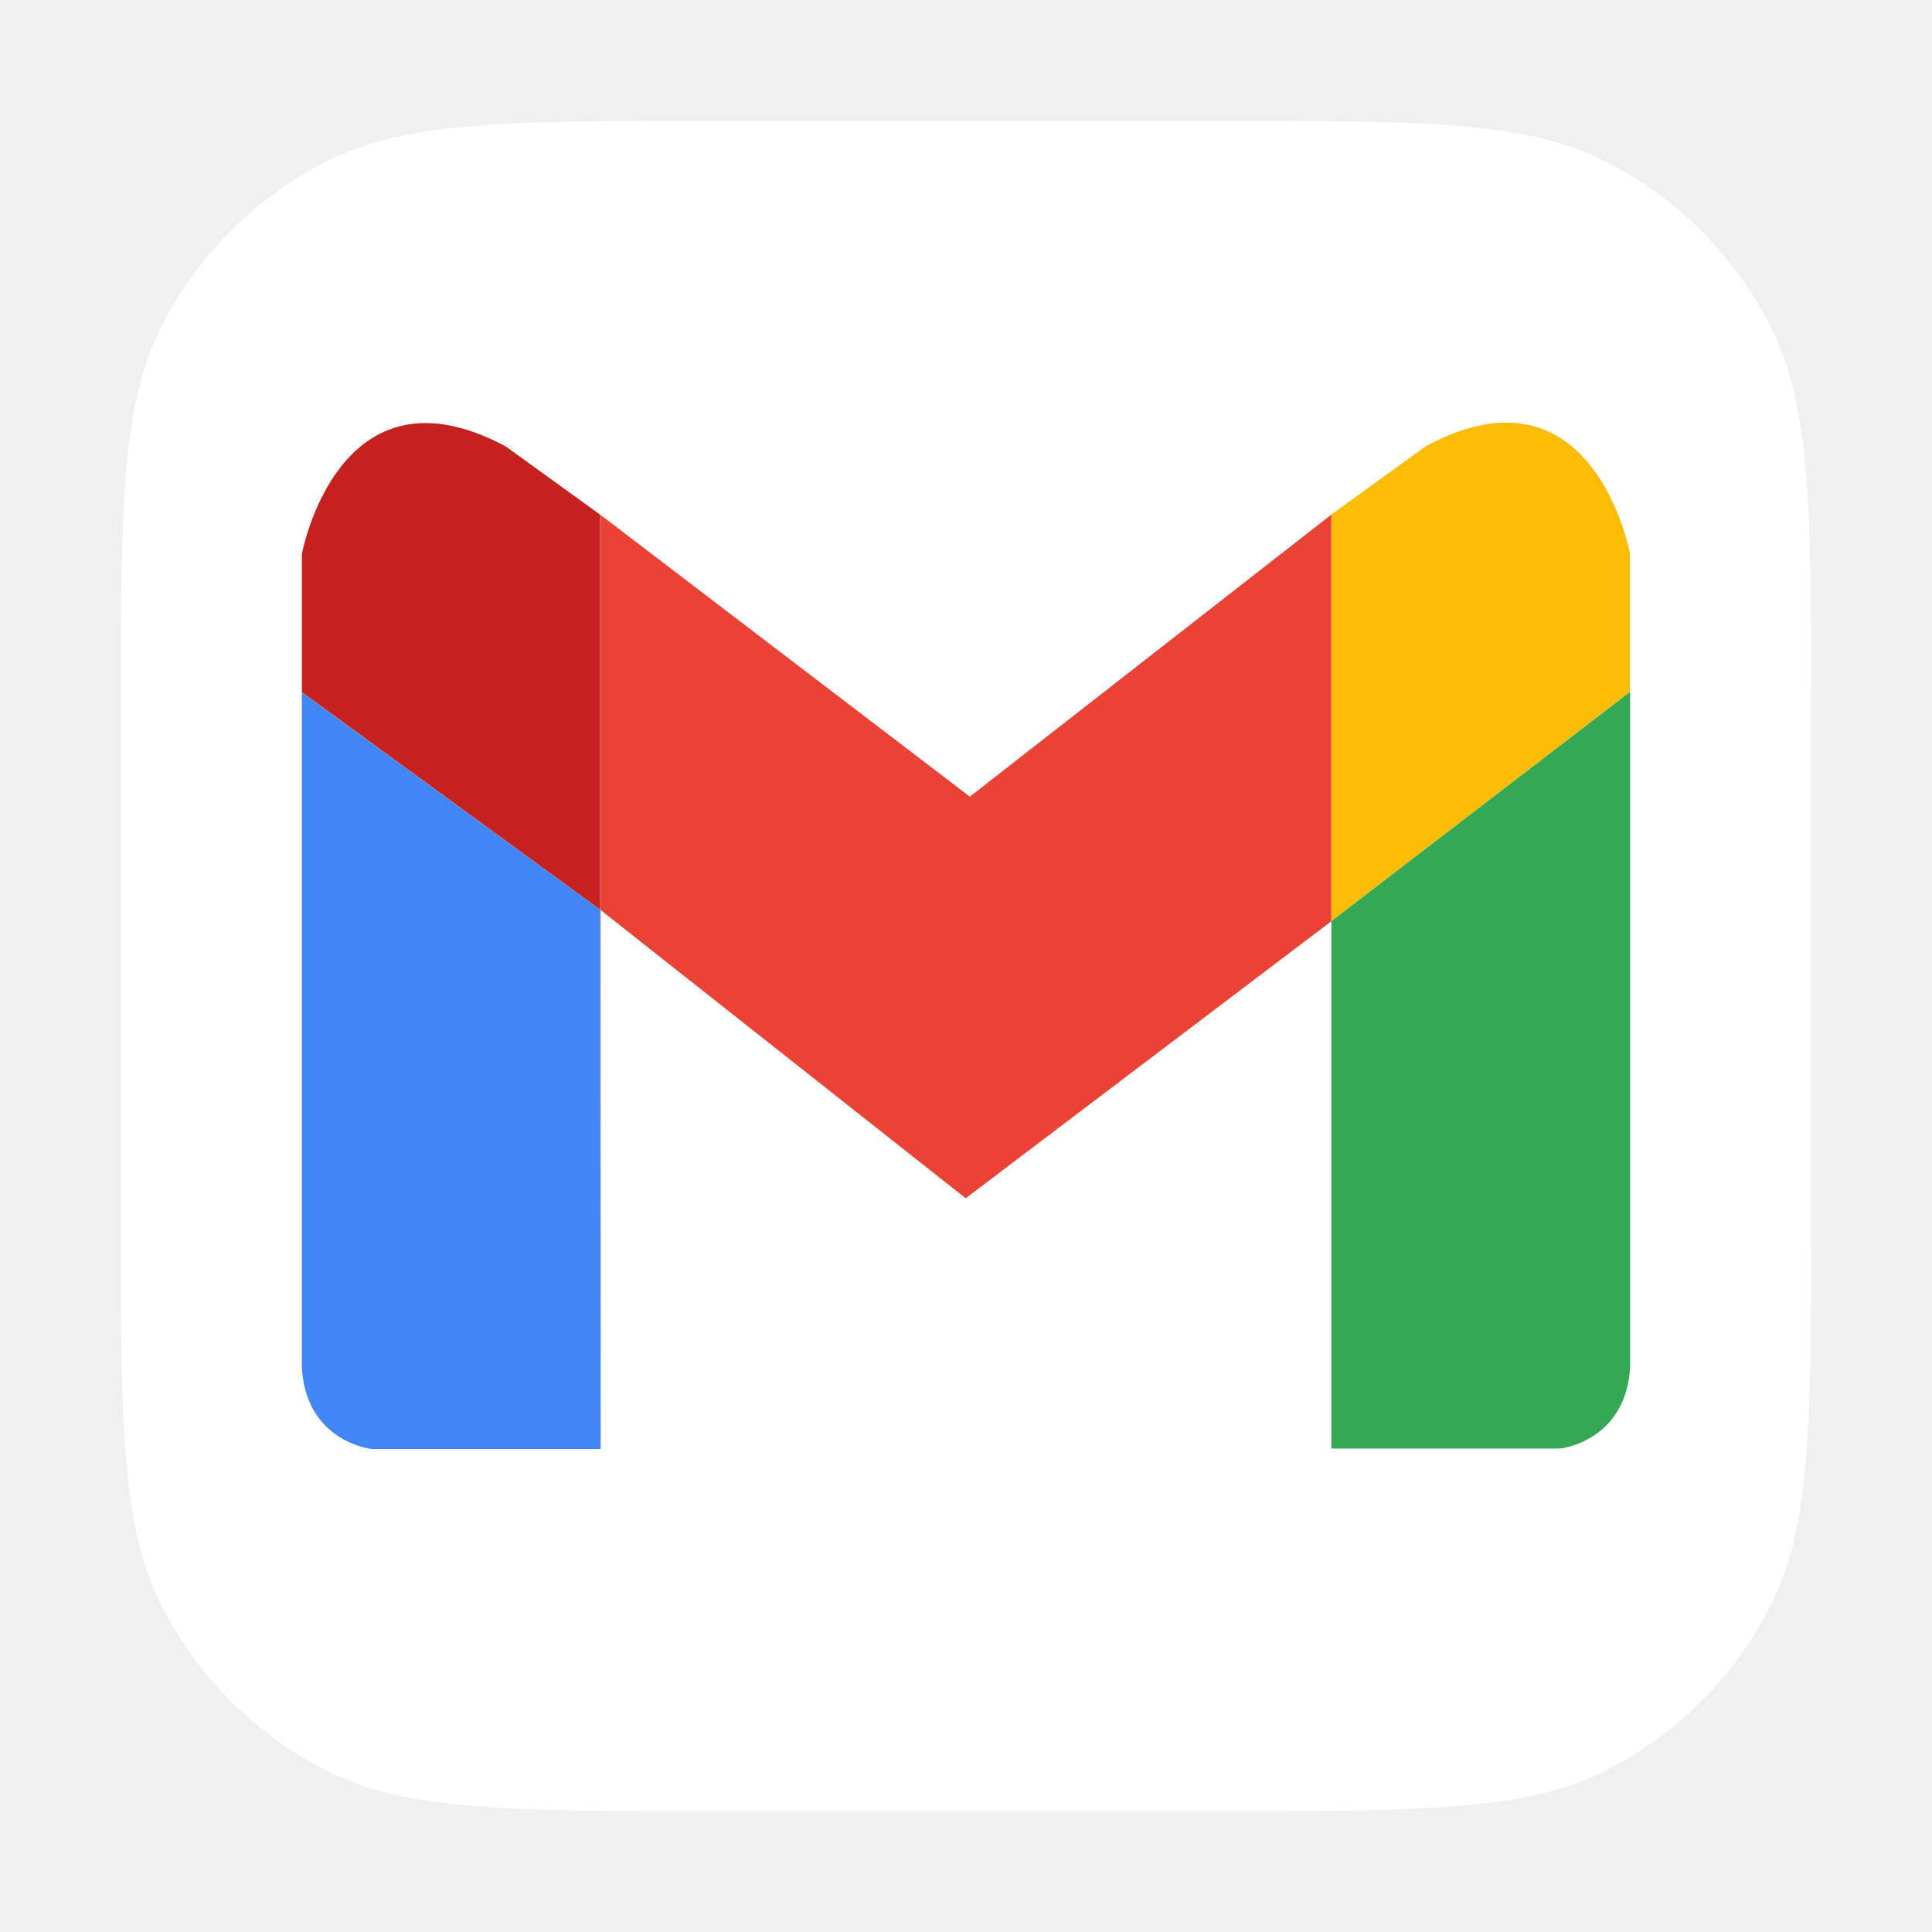
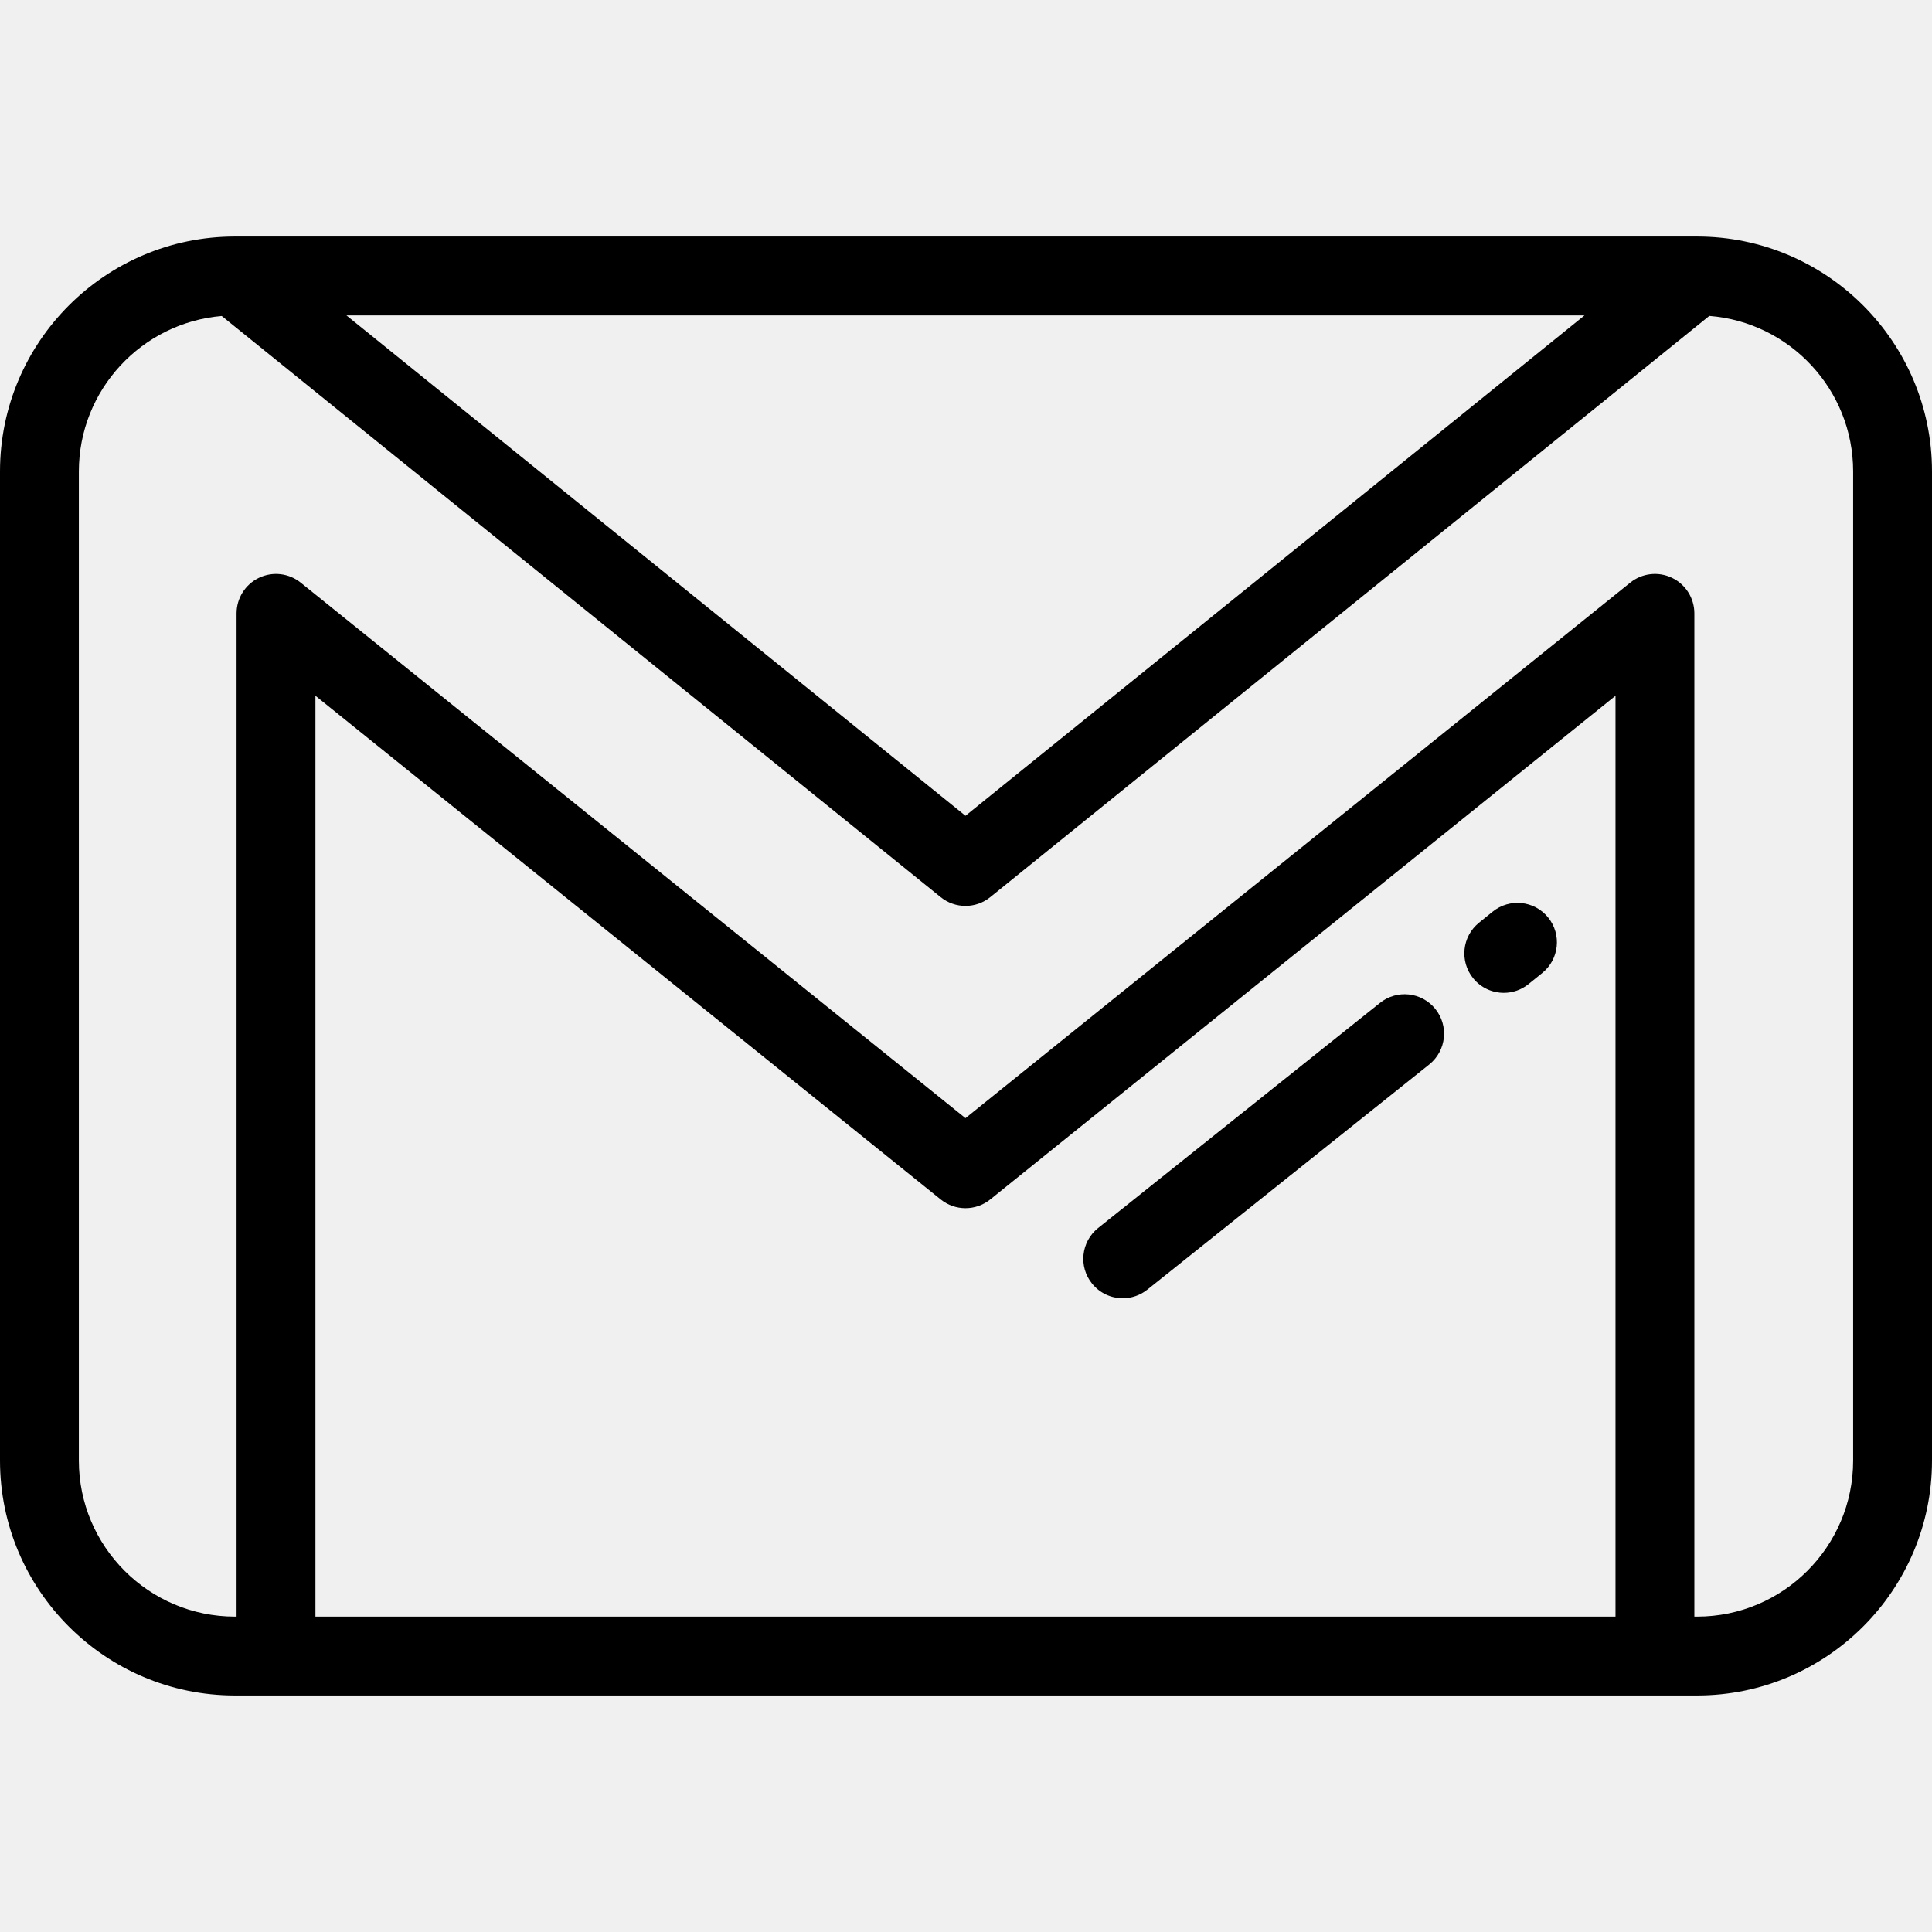
- <svg xmlns="http://www.w3.org/2000/svg" width="800px" height="800px" viewBox="0 0 32 32" fill="none">
-   <path d="M2 11.956C2 8.471 2 6.728 2.678 5.397C3.275 4.227 4.227 3.275 5.397 2.678C6.728 2 8.471 2 11.956 2H20.044C23.529 2 25.272 2 26.603 2.678C27.773 3.275 28.725 4.227 29.322 5.397C30 6.728 30 8.471 30 11.956V20.044C30 23.529 30 25.272 29.322 26.603C28.725 27.773 27.773 28.725 26.603 29.322C25.272 30 23.529 30 20.044 30H11.956C8.471 30 6.728 30 5.397 29.322C4.227 28.725 3.275 27.773 2.678 26.603C2 25.272 2 23.529 2 20.044V11.956Z" fill="white" />
-   <path d="M22.052 8.523L16.064 13.195L9.94 8.523V8.524L9.948 8.531V15.073L15.995 19.847L22.052 15.258V8.523Z" fill="#EA4335" />
-   <path d="M23.623 7.386L22.051 8.523V15.258L26.998 11.459V9.171C26.998 9.171 26.398 5.903 23.623 7.386Z" fill="#FBBC05" />
-   <path d="M22.051 15.258V23.992H25.843C25.843 23.992 26.922 23.881 27 22.651V11.459L22.051 15.258Z" fill="#34A853" />
-   <path d="M9.948 24V15.073L9.94 15.067L9.948 24Z" fill="#C5221F" />
-   <path d="M9.94 8.524L8.376 7.394C5.602 5.91 5 9.177 5 9.177V11.465L9.94 15.067V8.524Z" fill="#C5221F" />
-   <path d="M9.94 8.524V15.067L9.948 15.073V8.531L9.94 8.524Z" fill="#C5221F" />
-   <path d="M5 11.467V22.659C5.076 23.89 6.157 24 6.157 24H9.949L9.94 15.067L5 11.467Z" fill="#4285F4" />
+ <svg xmlns="http://www.w3.org/2000/svg" fill="#000000" height="800px" width="800px" version="1.1" id="Layer_1" viewBox="0 0 512 512" xml:space="preserve">
+   <g>
+     <g>
+       <path d="M410.272,243.145c-3.63-4.486-10.211-5.179-14.695-1.548l-3.636,2.942c-4.485,3.631-5.177,10.211-1.546,14.696    c2.066,2.551,5.083,3.875,8.128,3.875c2.309,0,4.634-0.762,6.568-2.328l3.635-2.942    C413.21,254.209,413.903,247.63,410.272,243.145z" />
+     </g>
+   </g>
+   <g>
+     <g>
+       <path d="M380.363,267.357c-3.63-4.486-10.211-5.179-14.695-1.549l-74.708,59.674c-4.485,3.631-5.177,10.21-1.546,14.695    c2.064,2.551,5.082,3.875,8.127,3.875c2.309,0,4.634-0.762,6.568-2.327l74.708-59.674    C383.301,278.421,383.994,271.843,380.363,267.357z" />
+     </g>
+   </g>
+   <g>
+     <g>
+       <path d="M449.742,62.685H62.258C27.929,62.685,0,90.614,0,124.942v262.117c0,34.329,27.929,62.257,62.258,62.257h387.484    c34.33,0,62.258-27.928,62.258-62.257V124.942C512,90.614,484.072,62.685,449.742,62.685z M419.912,83.582L255.859,216.19    L91.806,83.582H419.912z M428.126,428.418H83.592V184.382l165.712,133.49c3.826,3.082,9.284,3.082,13.11,0l165.711-133.49V428.418    z M491.102,387.058c0,22.806-18.554,41.359-41.36,41.359h-0.717v-265.87c0-4.023-2.309-7.688-5.939-9.425    c-3.632-1.738-7.934-1.235-11.065,1.288L255.859,296.318L79.697,154.41c-3.134-2.523-7.438-3.026-11.065-1.288    c-3.63,1.737-5.939,5.402-5.939,9.425v265.87h-0.436c-22.805,0.001-41.359-18.553-41.359-41.358V124.942    c0-21.626,16.688-39.418,37.861-41.2l190.532,154.012c1.915,1.549,4.242,2.323,6.568,2.323c2.327,0,4.653-0.774,6.568-2.323    L452.983,83.721c21.295,1.66,38.119,19.507,38.119,41.22V387.058z" />
+     </g>
+   </g>
</svg>
